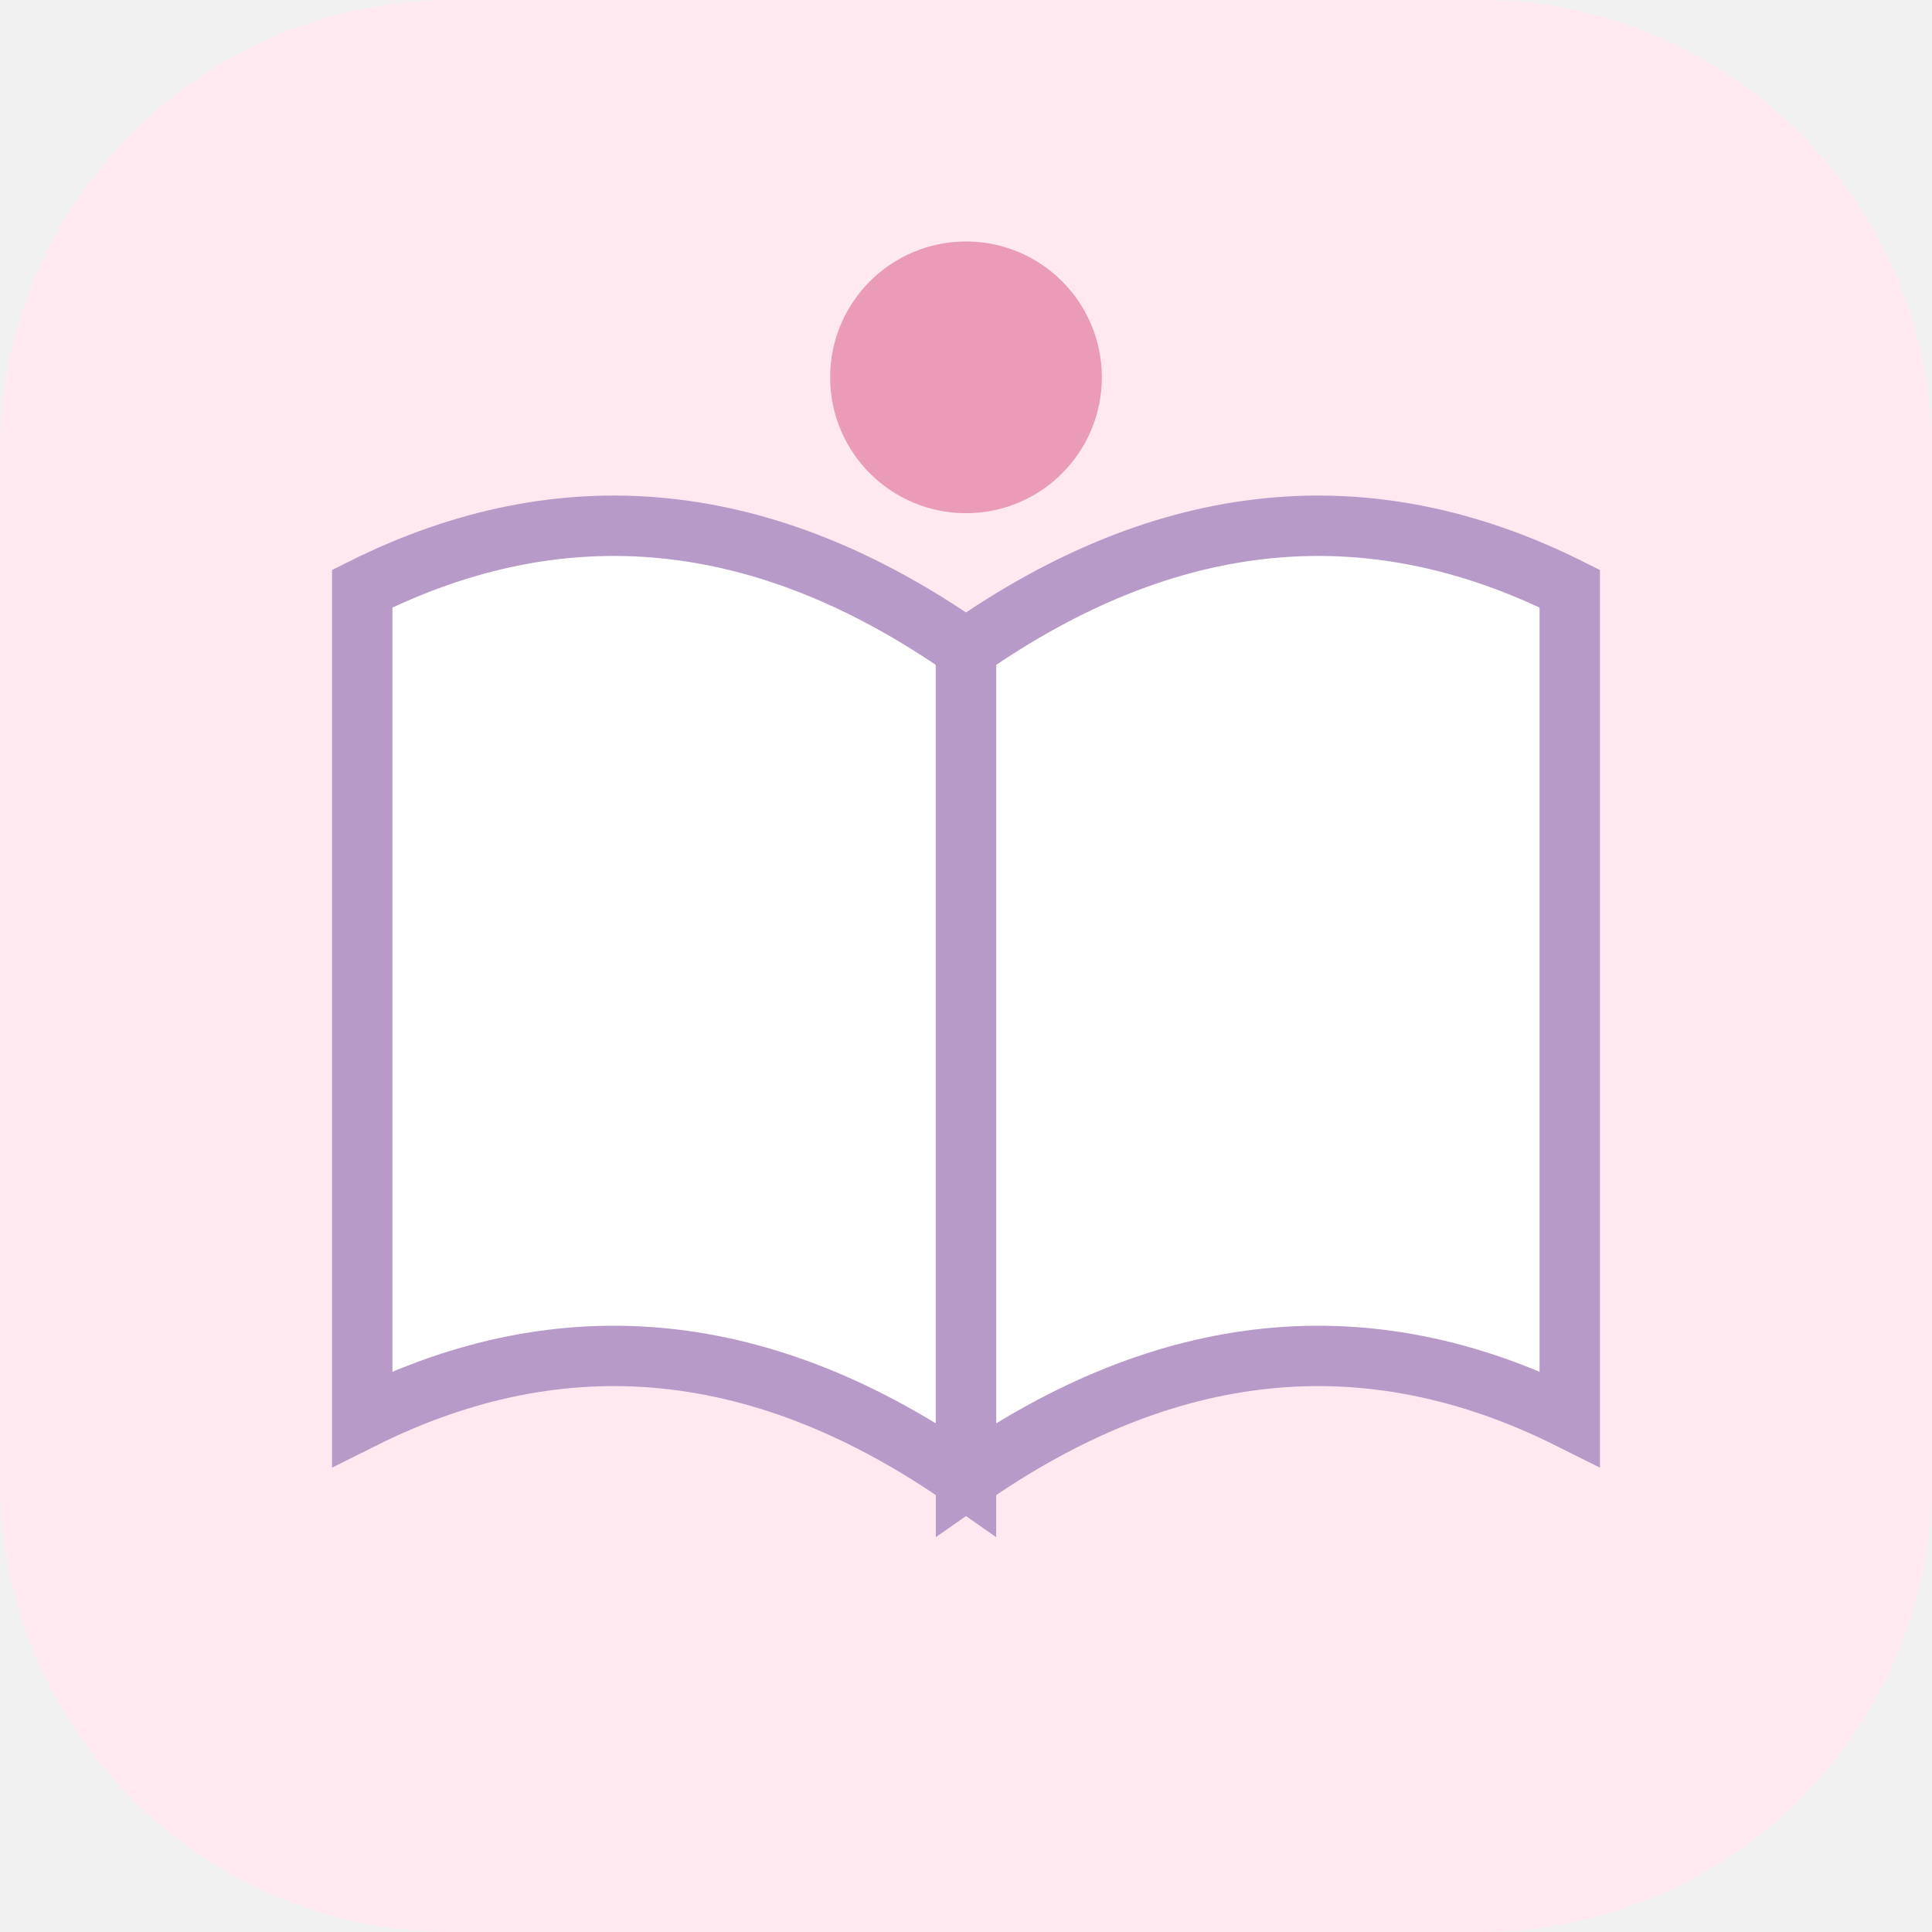
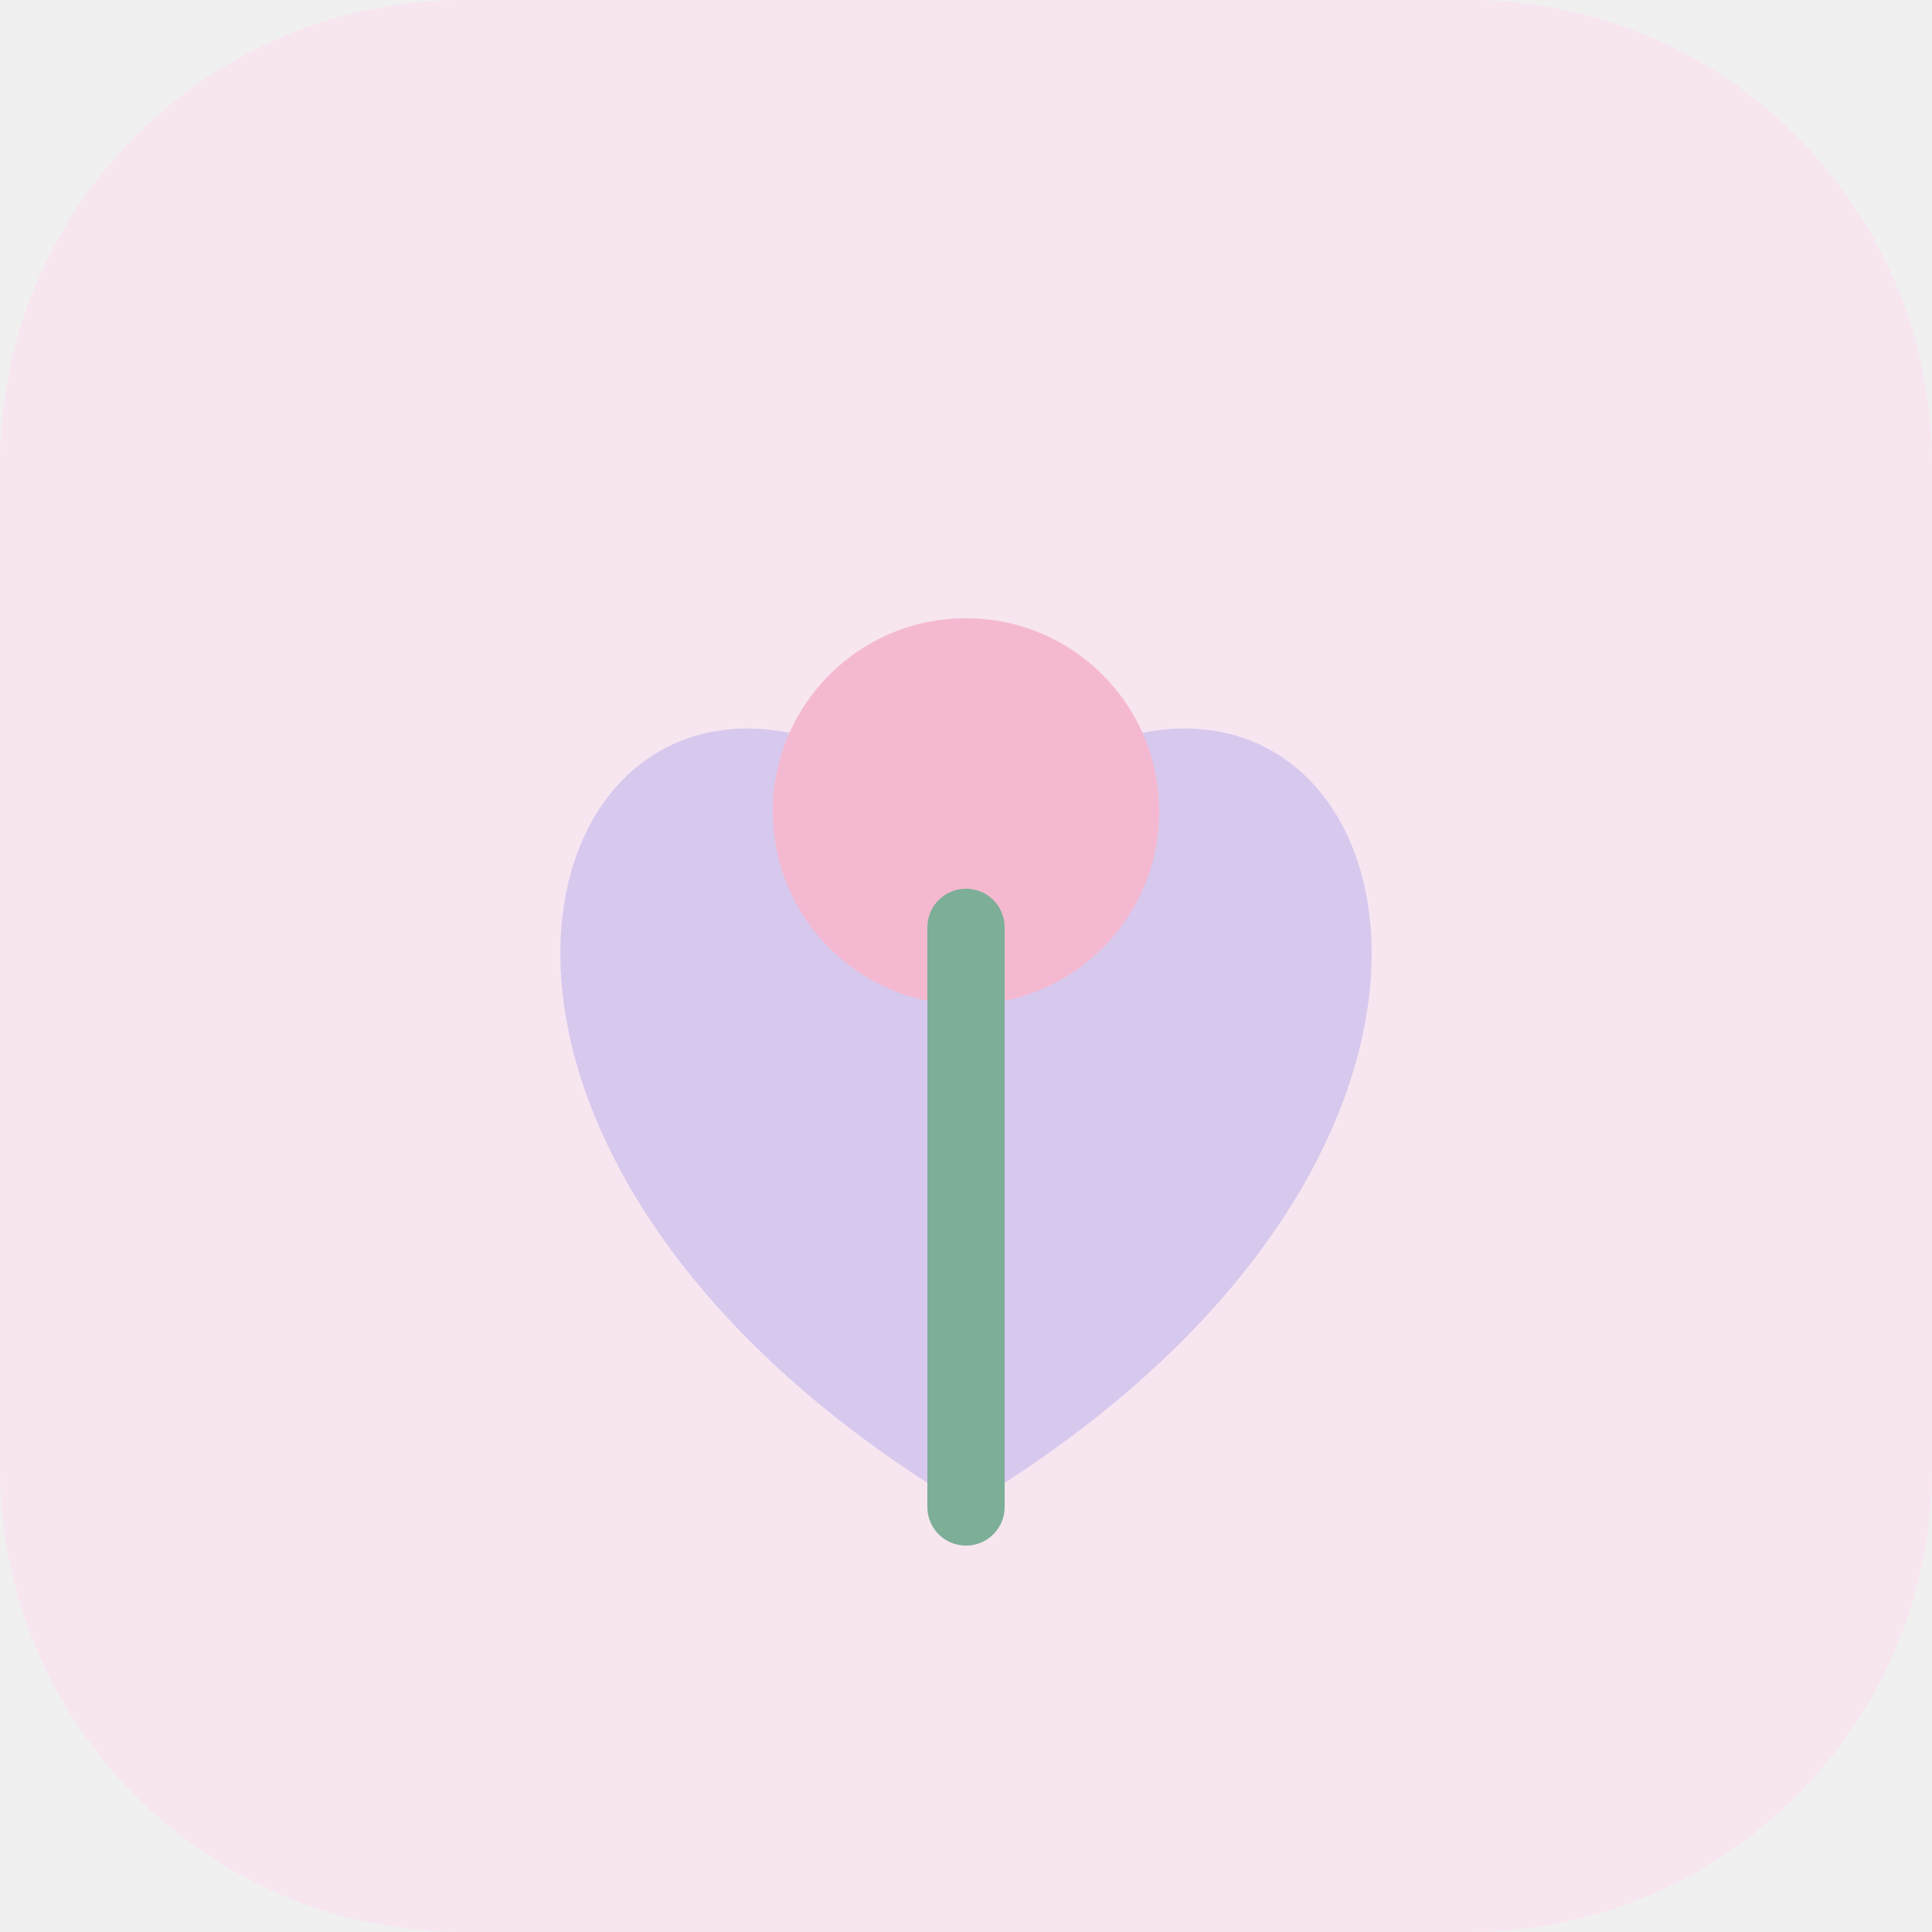
- <svg xmlns="http://www.w3.org/2000/svg" viewBox="0 0 128 128">
-   <rect width="128" height="128" rx="30" fill="#ffe8ef" />
-   <path d="M24 39q20-10 40 4v55q-20-14-40-4z" fill="#fff" stroke="#b79ac7" stroke-width="4" />
-   <path d="M104 39q-20-10-40 4v55q20-14 40-4z" fill="#fff" stroke="#b79ac7" stroke-width="4" />
-   <path d="M64 43v55" stroke="#b79ac7" stroke-width="4" />
-   <circle cx="64" cy="25" r="9" fill="#e99bb8" />
+ <svg xmlns="http://www.w3.org/2000/svg" viewBox="0 0 100 100">
+   <rect width="100" height="100" rx="24" fill="#f7e5f0" />
+   <path d="M50 78C15 57 30 25 50 43c20-18 35 14 0 35" fill="#d7c8ee" />
+   <circle cx="50" cy="42" r="10" fill="#f4b9d0" />
+   <path d="M50 78V48" stroke="#7cae98" stroke-width="4" stroke-linecap="round" />
</svg>
